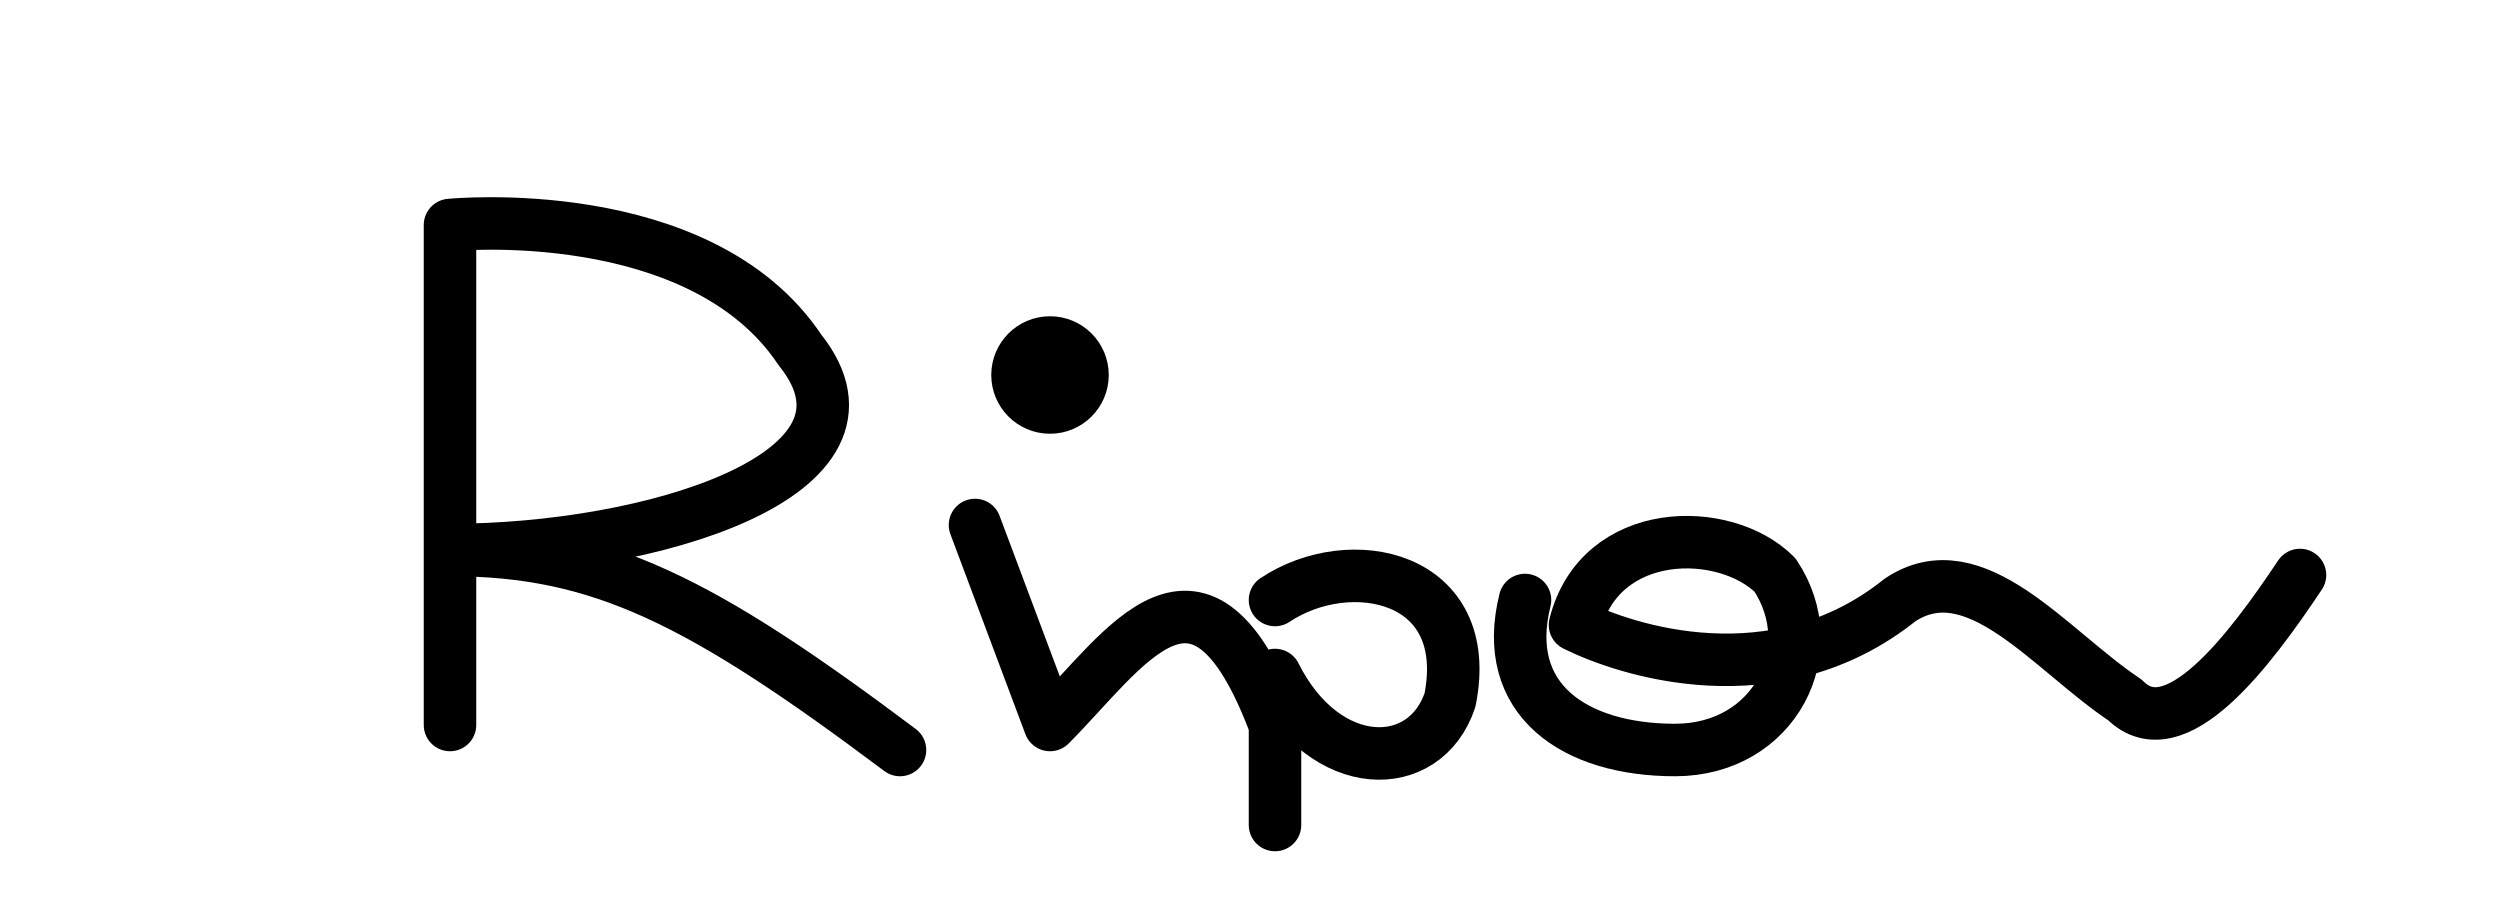
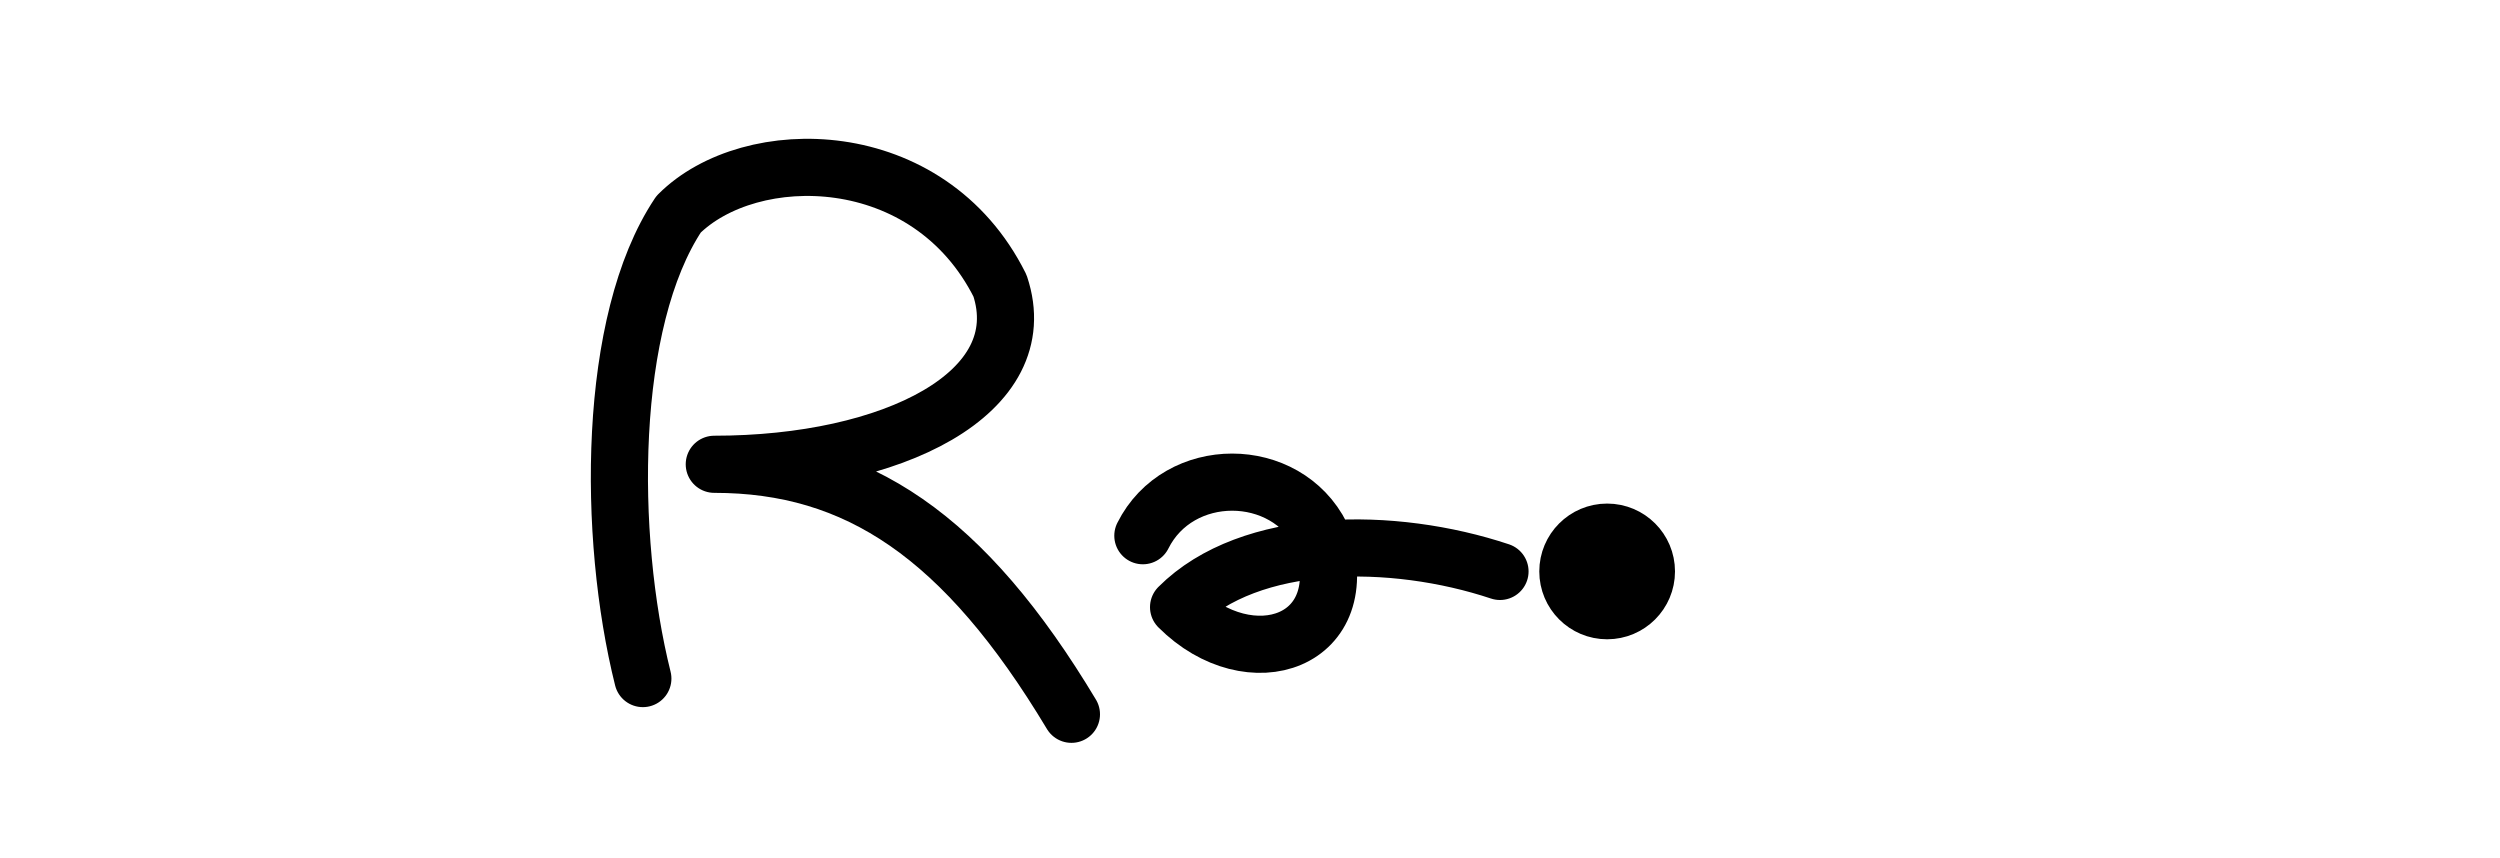
- <svg xmlns="http://www.w3.org/2000/svg" viewBox="0 0 100 36" width="100" height="36">
-   <g fill="none" stroke="#000000" stroke-width="2.1" stroke-linecap="round" stroke-linejoin="round">
-     <path d="M 18 29 L 18 9 C 18 9, 28 8, 32 14 C 36 19, 26 22, 18 22 C 24 22, 28 24, 36 30" />
-     <path d="M 39 21 L 42 29 C 45 26, 48 21, 51 29 L 51 33 M 51 24 C 54 22, 59 23, 58 28 C 57 31, 53 31, 51 27" />
-     <path d="M 61 24 C 60 28, 63 30, 67 30 C 71 30, 73 26, 71 23 C 69 21, 64 21, 63 25 C 65 26, 71 28, 76 24 C 79 22, 82 26, 85 28 C 87 30, 90 26, 92 23" />
-     <circle cx="42" cy="15" r="1.3" fill="#000000" />
+ <svg xmlns="http://www.w3.org/2000/svg" viewBox="0 0 70 24" width="70" height="24">
+   <g fill="none" stroke="#000000" stroke-width="1.6" stroke-linecap="round" stroke-linejoin="round">
+     <path d="M 18 19 C 17 15, 17 9, 19 6 C 21 4, 26 4, 28 8 C 29 11, 25 13, 20 13 C 24 13, 27 15, 30 20" />
+     <path d="M 32 15 C 33 13, 36 13, 37 15 C 38 18, 35 19, 33 17 C 35 15, 39 15, 42 16" />
+     <circle cx="45" cy="16" r="1.1" fill="#000000" />
  </g>
</svg>
